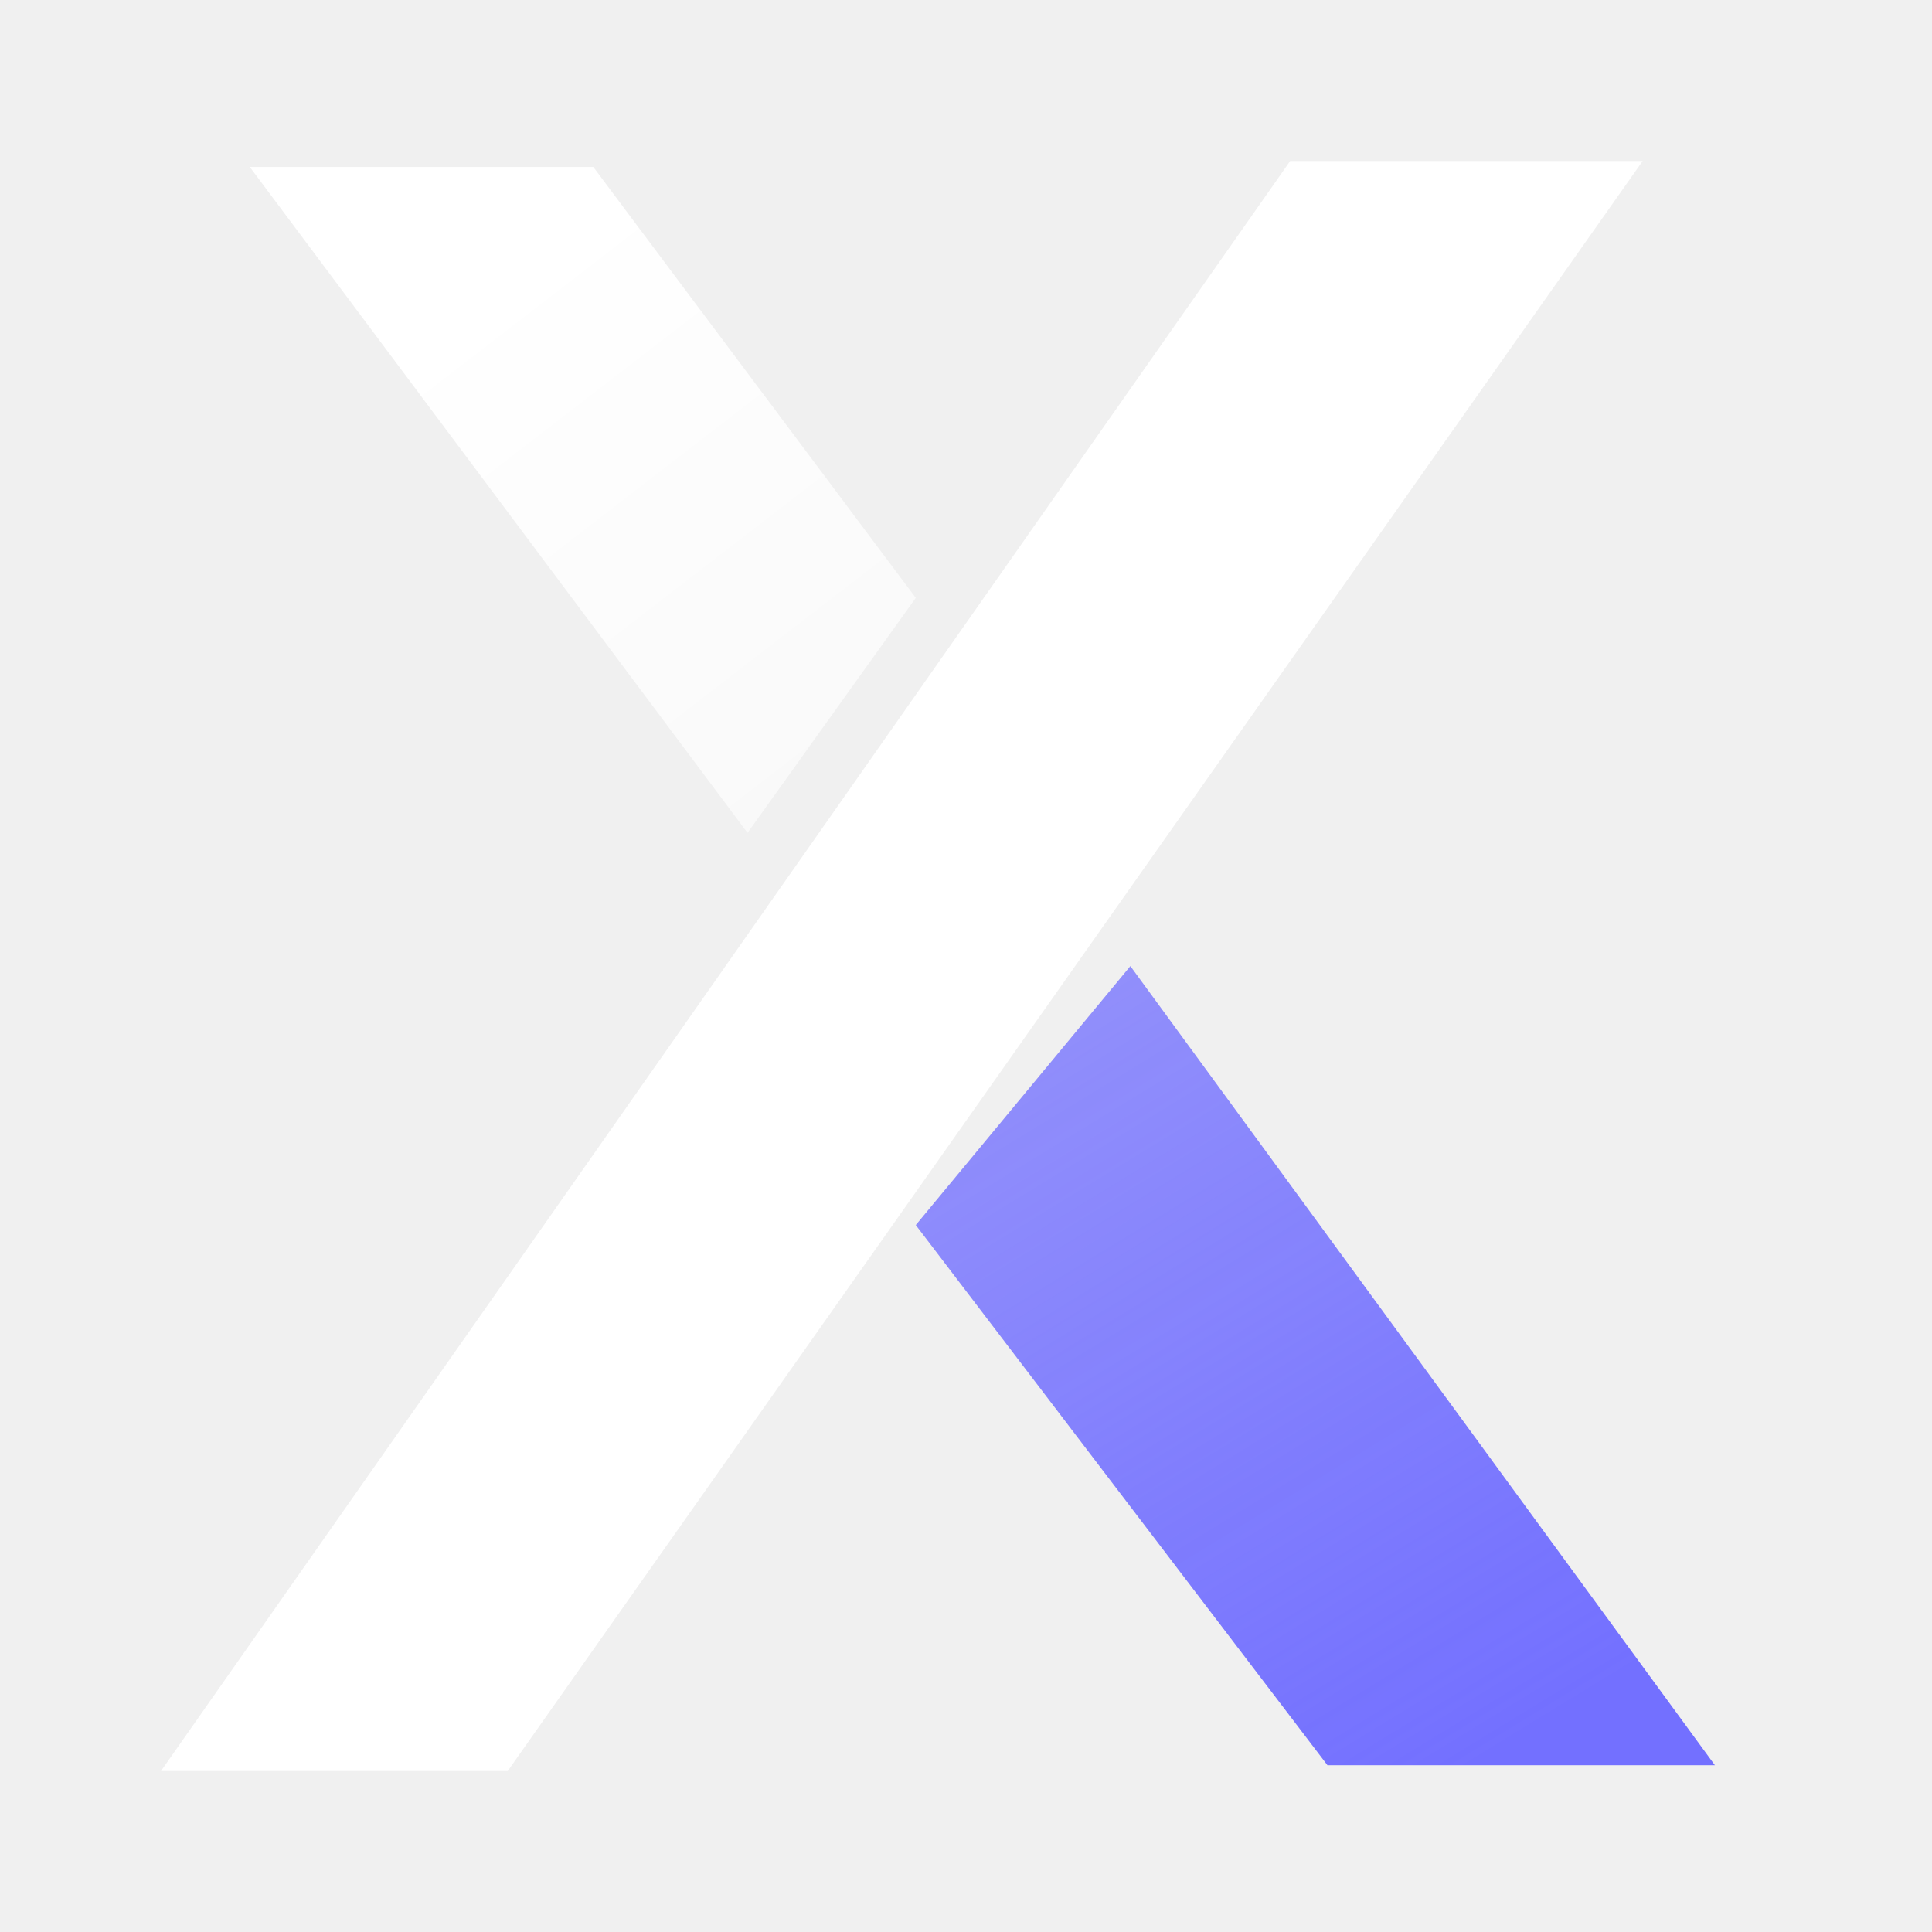
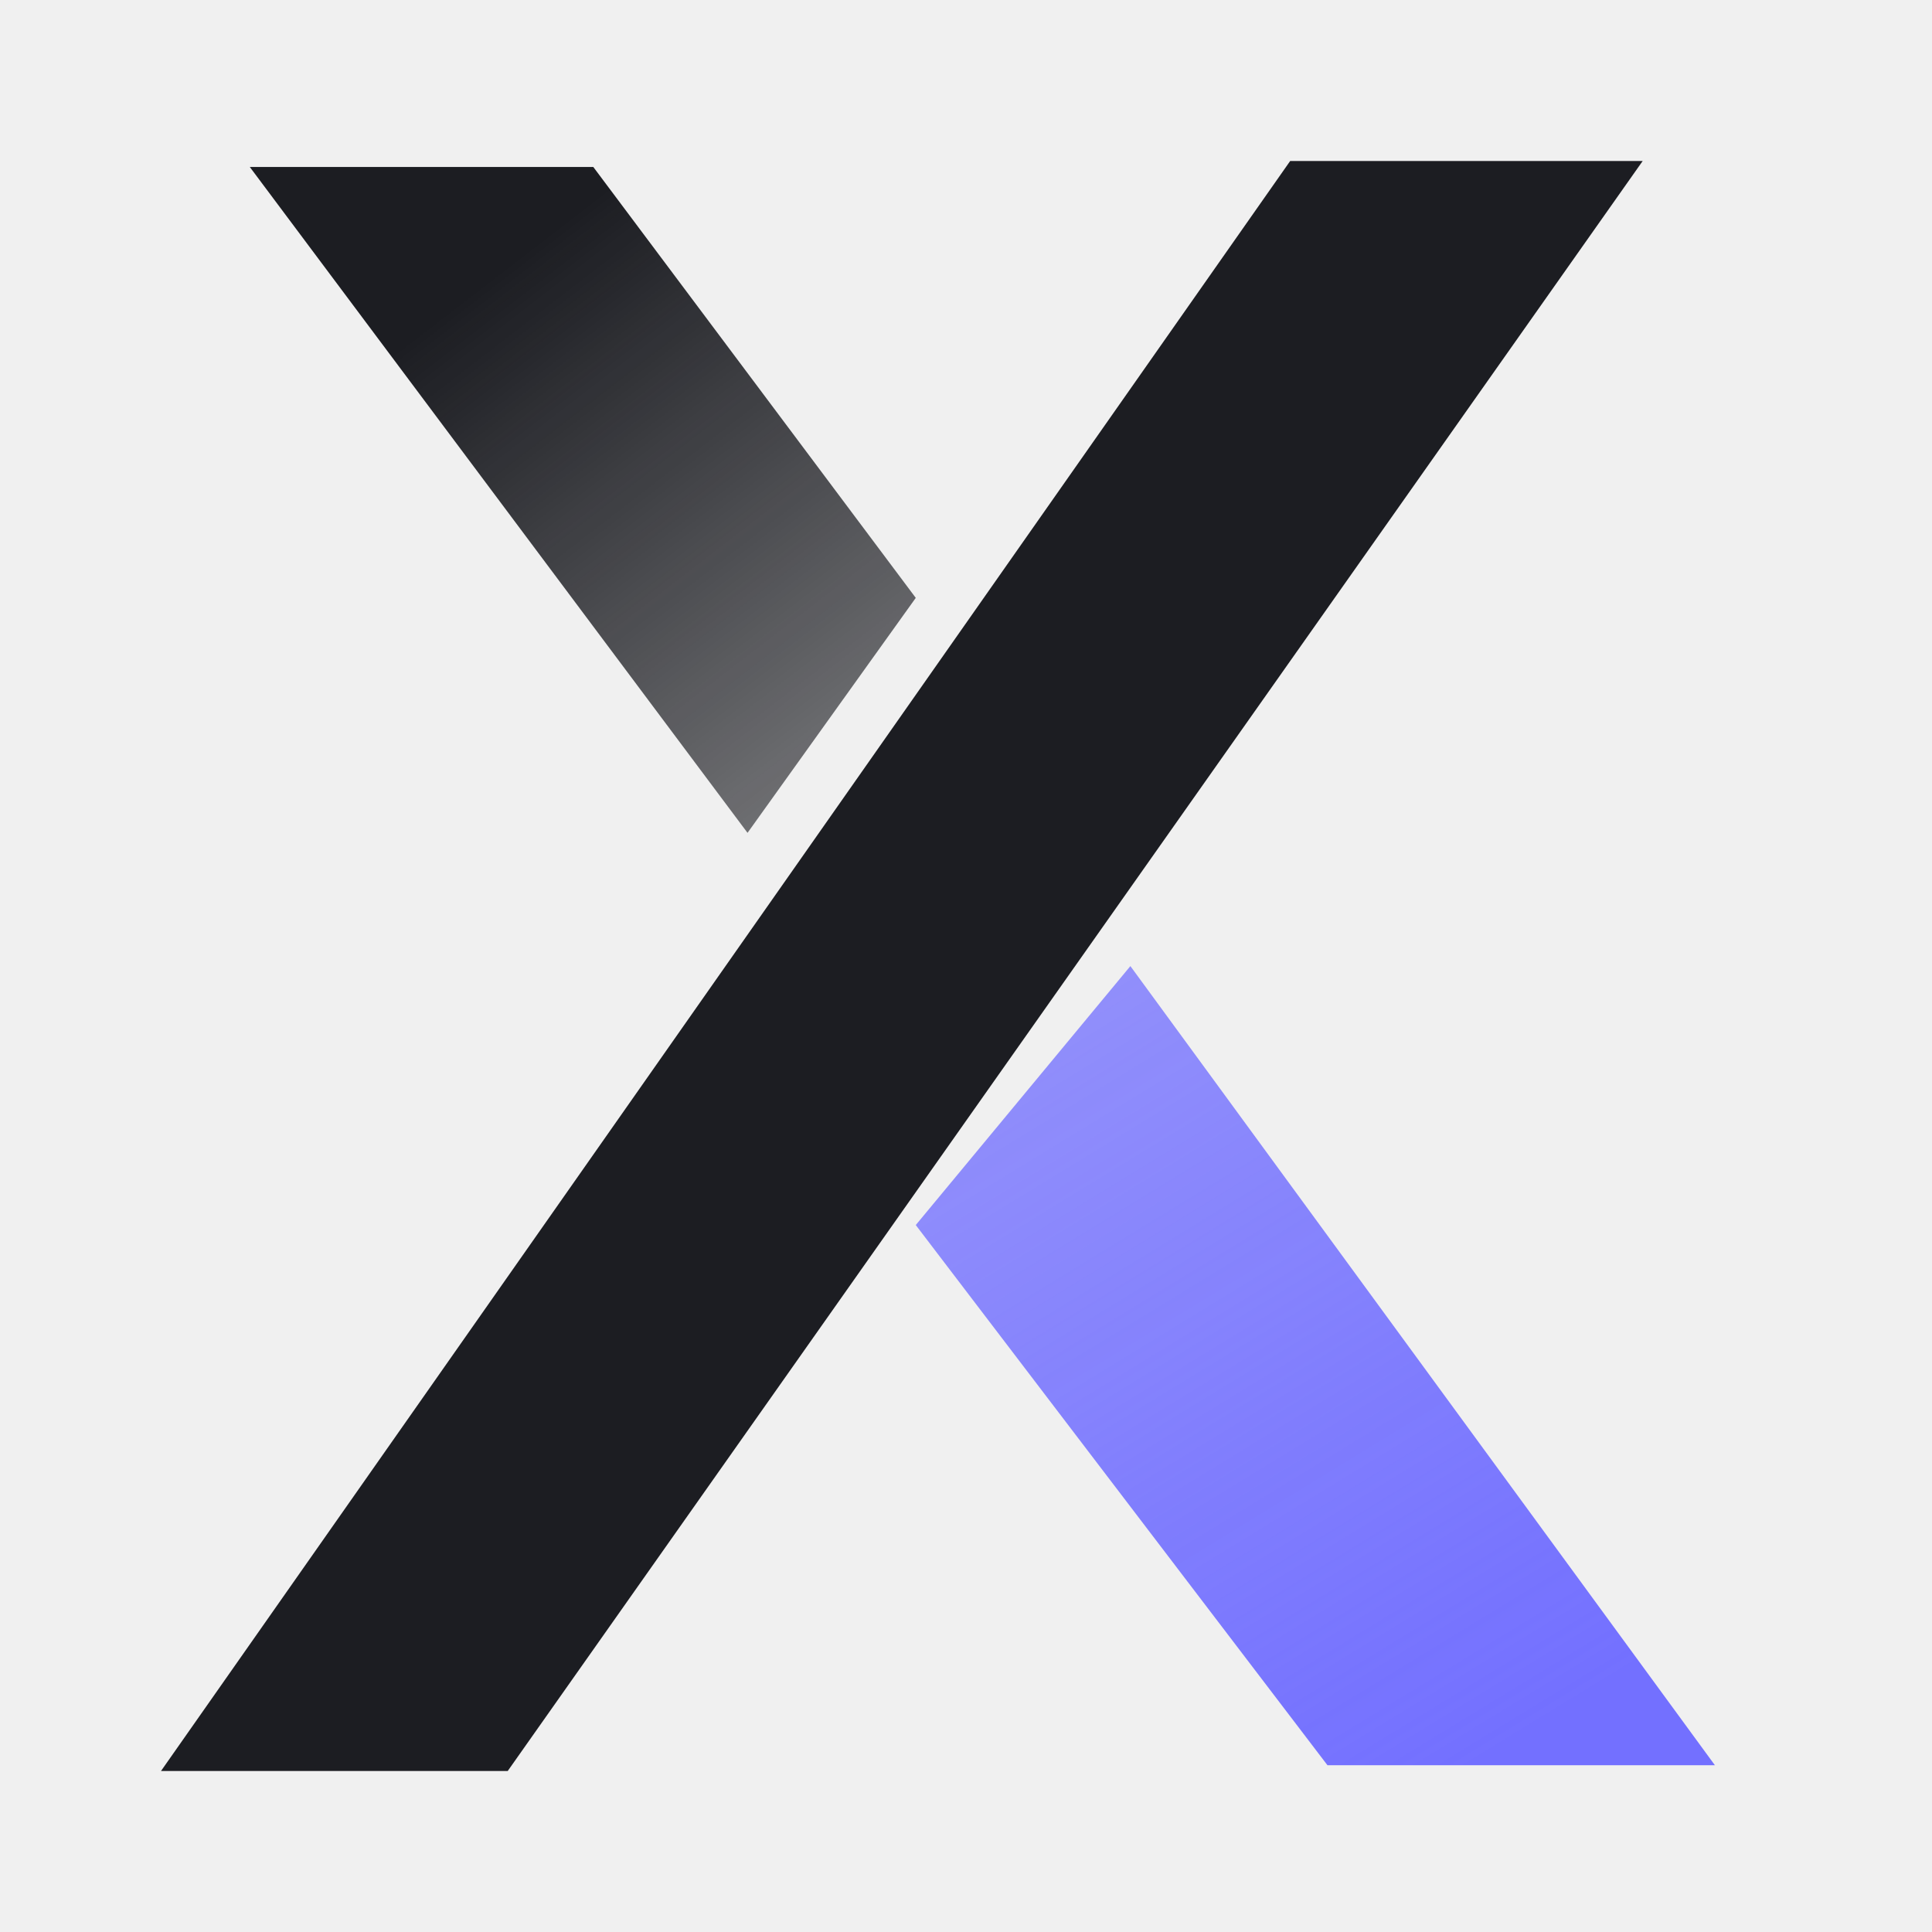
<svg xmlns="http://www.w3.org/2000/svg" width="24" height="24" viewBox="0 0 24 24" fill="none">
-   <path d="M16.027 2L2 22H6.307L20.406 2H16.027Z" fill="white" />
+   <path d="M16.027 2L2 22H6.307L20.406 2H16.027Z" fill="#1C1D22" />
  <path d="M7.37 2.074L11.376 7.427L9.286 10.346L3.103 2.074H7.37Z" fill="url(#paint0_linear_3904_1157)" />
  <path d="M16.49 21.928L11.376 15.218L14.042 12.001L21.303 21.928H16.49Z" fill="url(#paint1_linear_3904_1157)" />
  <defs>
    <linearGradient id="paint0_linear_3904_1157" x1="6.412" y1="3.209" x2="11.67" y2="10.024" gradientUnits="userSpaceOnUse">
-       <stop stop-color="white" />
-       <stop offset="1" stop-color="white" stop-opacity="0.55" />
+       <stop stop-color="#1C1D22" />
+       <stop offset="1" stop-color="#1C1D22" stop-opacity="0.55" />
    </linearGradient>
    <linearGradient id="paint1_linear_3904_1157" x1="18.309" y1="21.928" x2="3.751" y2="-1.887" gradientUnits="userSpaceOnUse">
      <stop stop-color="#7370FF" />
      <stop offset="1" stop-color="#6966FF" stop-opacity="0.31" />
    </linearGradient>
  </defs>
</svg>
